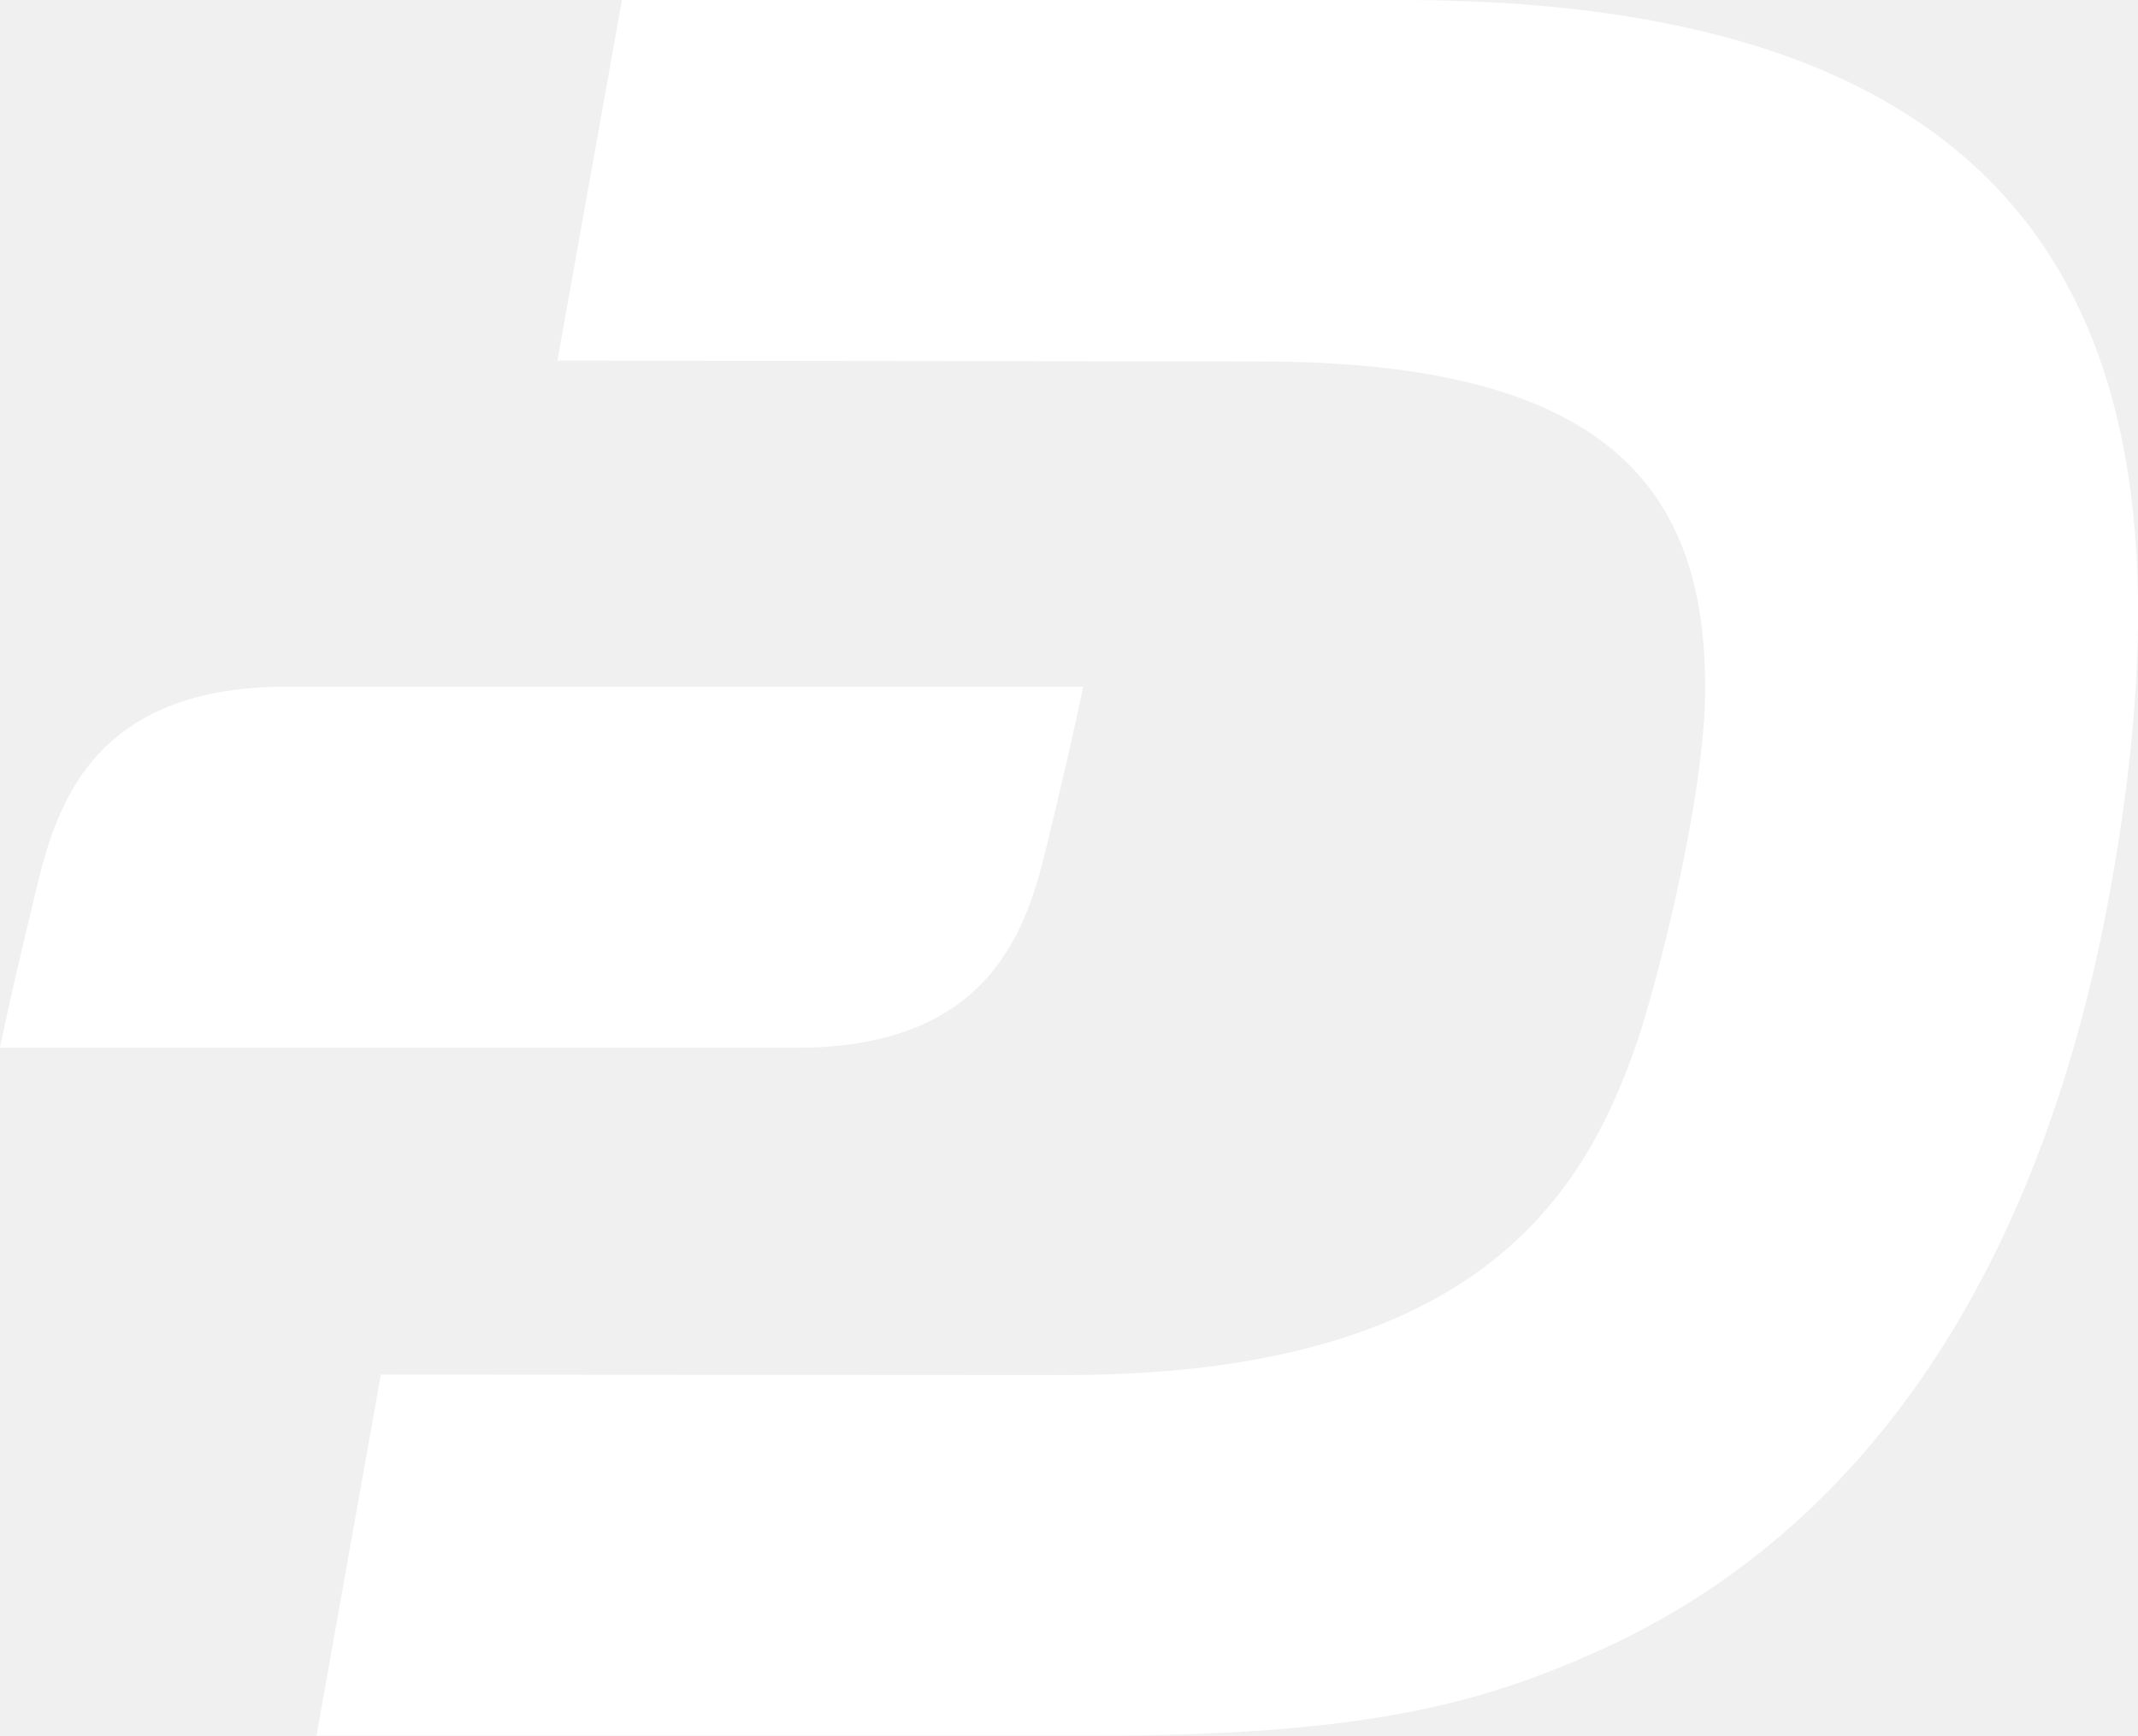
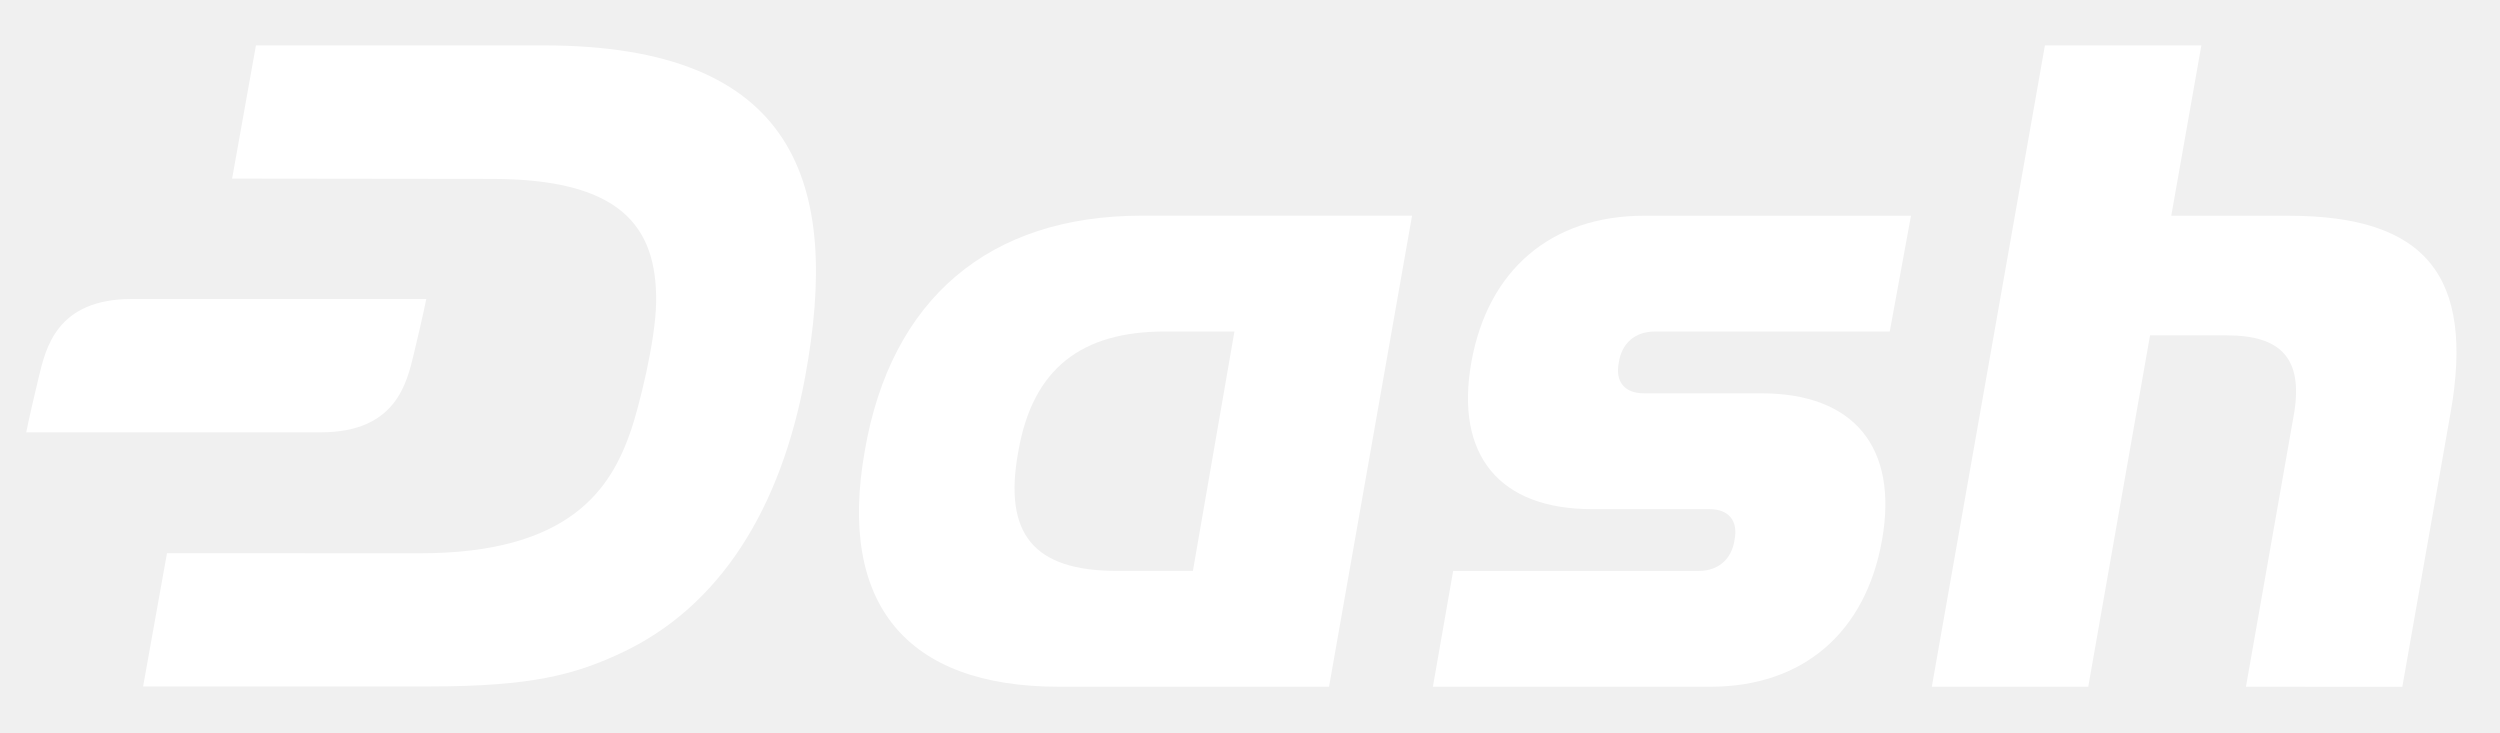
- <svg xmlns="http://www.w3.org/2000/svg" viewBox="0 0 513.4 416.8">
-   <path fill="#ffffff" d="M336.25,0H149.35l-15.5,86.6,168.7.2c83.1,0,107.6,30.2,106.9,80.2-.4,25.6-11.5,69-16.3,83.1-12.8,37.5-39.1,80.2-137.7,80.1l-164-.1L76,416.8h186.5c65.8,0,93.7-7.7,123.4-21.3,65.7-30.5,104.8-95.3,120.5-179.9C529.65,89.6,500.65,0,336.25,0" />
-   <path fill="#ffffff" d="M68.7,164.9c-49,0-56,31.9-60.6,51.2C2,241.3,0,251.6,0,251.6H191.4c49,0,56-31.9,60.6-51.2,6.1-25.2,8.1-35.5,8.1-35.5Z" />
+ <svg xmlns="http://www.w3.org/2000/svg" viewBox="0 0 1438.15 421.17">
+   <path fill="#ffffff" d="M312.66,26.11H147.23l-13.71,76.63,149.28.18c73.52,0,95.26,26.69,94.64,71-.32,22.7-10.16,61.07-14.41,73.51-11.33,33.16-34.6,71-121.86,70.85l-145.11-.06L82.32,394.88H247.38c58.22,0,83-6.77,109.2-18.89,58.13-26.84,92.72-84.21,106.57-159.08C483.79,105.42,458.09,26.11,312.66,26.11Z" />
+   <path fill="#ffffff" d="M824.28,395.06l11.66-66.63H977.26c11.1,0,18.88-6.67,20.54-17.77,2.22-11.11-3.33-17.77-14.43-17.77H915.8c-53.31,0-78.85-31.09-69.41-84.4s46.09-84.39,99.39-84.39h153.53l-12.21,66.63H951.79c-11.11,0-18.88,6.66-20.55,17.76-2.22,11.11,3.33,17.77,14.44,17.77h67.57c53.3,0,78.84,31.1,69.41,84.4s-45.54,84.4-98.84,84.4Z" />
+   <path fill="#ffffff" d="M609.06,395.05c-87.74,0-127.17-47.76-111.62-135.5,15-87.73,71.64-135.49,159.37-135.49H812.3l-47.76,271ZM710.12,190.7h-40c-47.75,0-76,21.1-84.29,68.85-8.88,47.76,8.89,68.86,56.64,68.86h43.76Z" />
+   <path fill="#ffffff" d="M1292,395.05l27.77-157.71c5-31.1-7.62-44.42-38.72-44.42h-44.22l-35.54,202.13h-90l65.07-368.94h90l-17.32,98h67.4c78.85,0,107.17,34.43,93.29,113.28l-27.77,157.71Z" />
+   <path fill="#ffffff" d="M75.85,172c-43.33,0-49.54,28.24-53.64,45.3-5.37,22.35-7.13,31.4-7.13,31.4H184.46c43.33,0,49.54-28.24,53.64-45.3,5.37-22.35,7.13-31.4,7.13-31.4Z" />
</svg>
